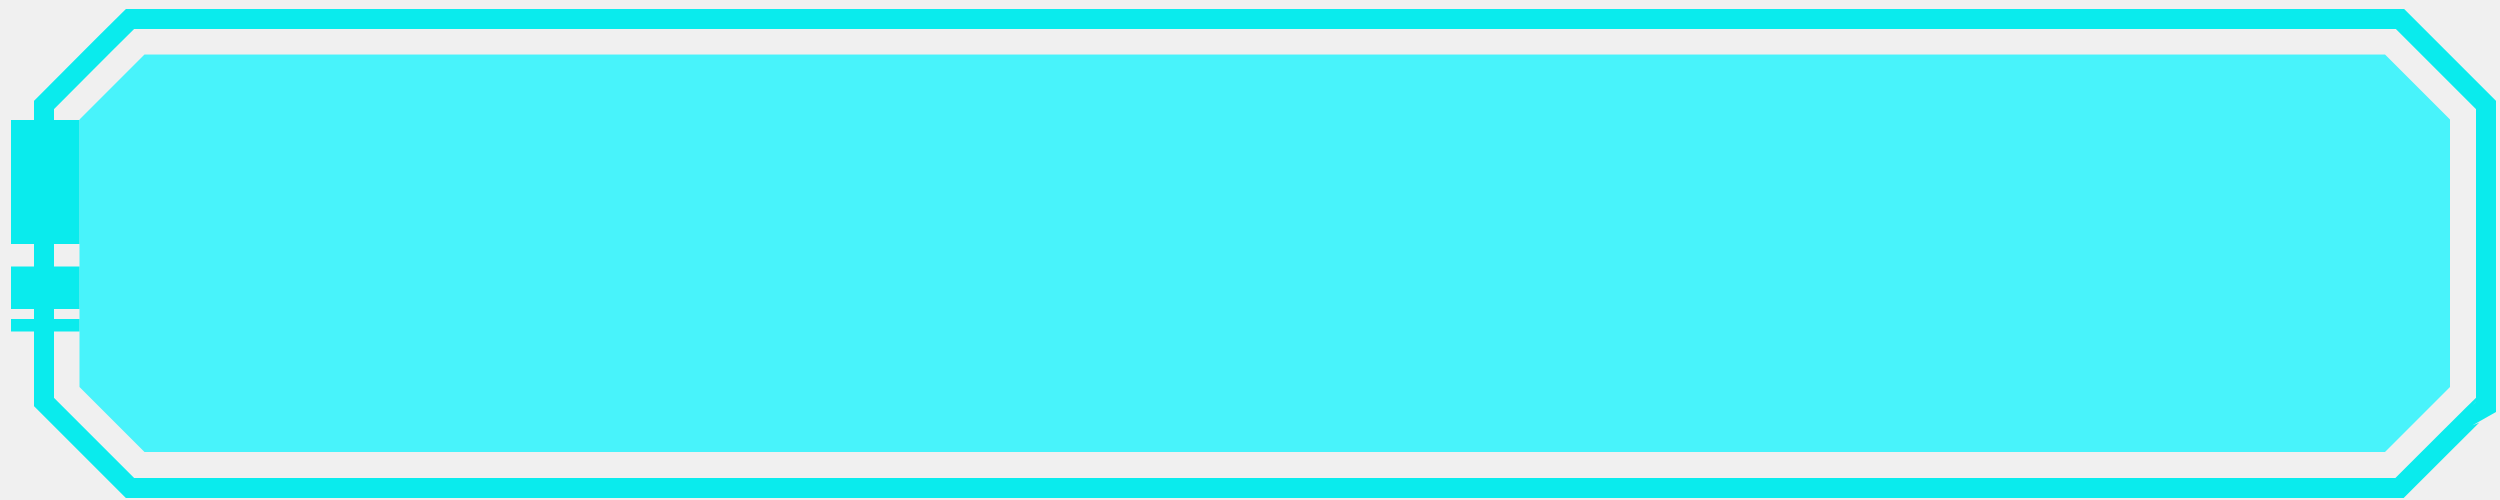
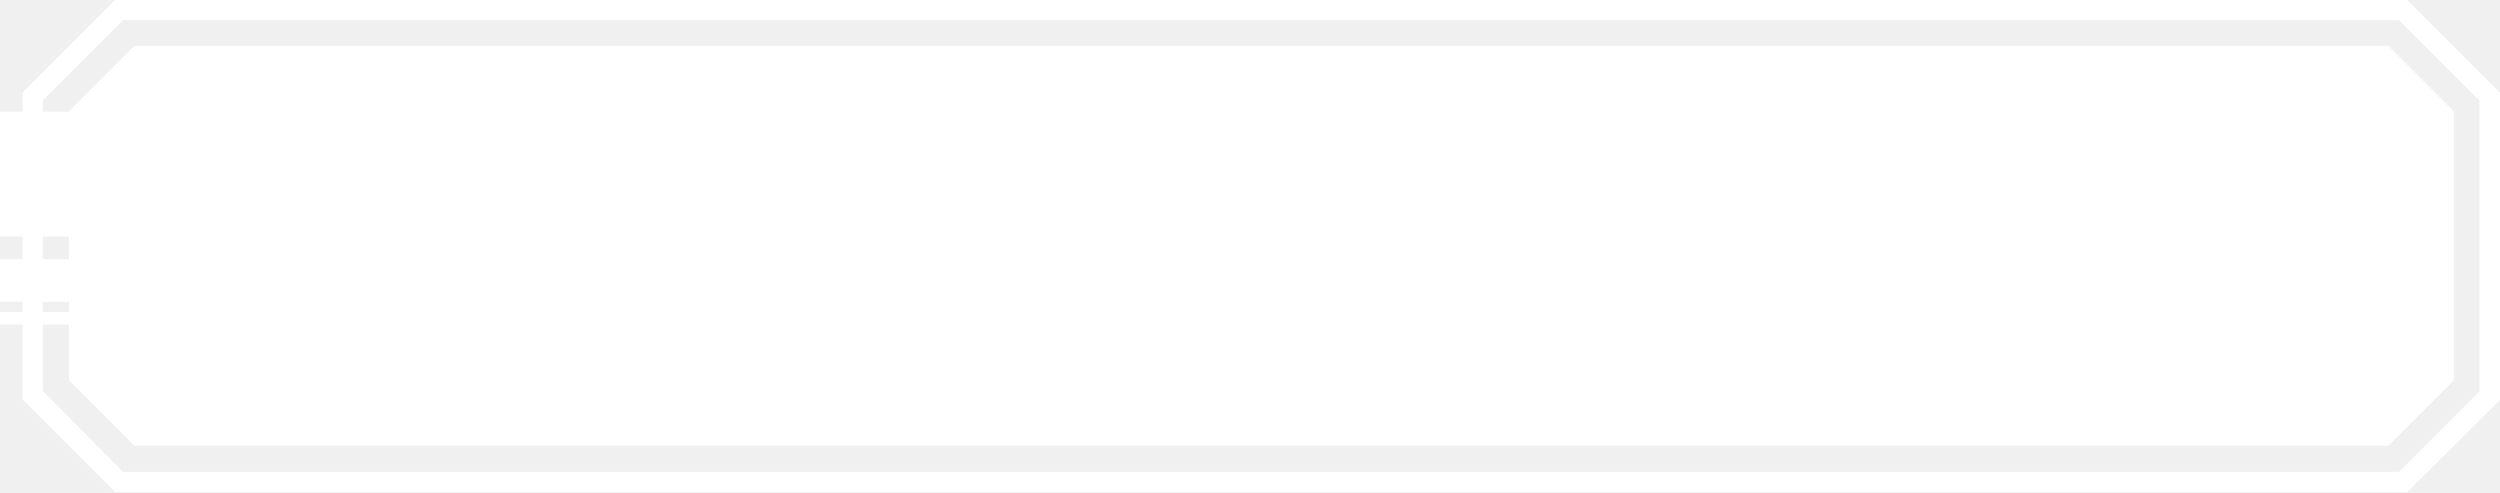
- <svg xmlns="http://www.w3.org/2000/svg" version="1.1" id="Layer_1" x="0px" y="0px" viewBox="0 0 500 100" style="enable-background:new 0 0 500 100;" xml:space="preserve">
-   <style type="text/css">
- 	.st0{fill:none;stroke:#0AEBED;stroke-width:6.672;stroke-miterlimit:10;}
- 	.st1{opacity:0.7;fill:#00F4FF;enable-background:new    ;}
- 	.st2{fill:#0AEBED;}
- 	.st3{fill:none;stroke:#0AEBED;stroke-width:2.55;stroke-miterlimit:10;}
- 	.st4{fill:none;stroke:#0AEBED;stroke-miterlimit:10;}
- 	.st5{fill:#FFFFFF;}
- 	.st6{opacity:0.7;fill:#FFFFFF;enable-background:new    ;}
- 	.st7{fill:none;stroke:#0AEBED;stroke-width:4;stroke-miterlimit:10;}
- </style>
-   <g>
-     <g id="OBJECTS">
+ <svg xmlns="http://www.w3.org/2000/svg" id="Layer_1" version="1.1" viewBox="0 0 496.9 97.8">
+   <defs>
+     <style>
+       .st0 {
+         stroke-width: 6.7px;
+       }
+ 
+       .st0, .st1, .st2, .st3 {
+         fill: none;
+         stroke: #0aebed;
+         stroke-miterlimit: 10;
+       }
+ 
+       .st4, .st5 {
+         fill: #fff;
+       }
+ 
+       .st5, .st6 {
+         isolation: isolate;
+       }
+ 
+       .st2 {
+         stroke-width: 4px;
+       }
+ 
+       .st3 {
+         stroke-width: 2.5px;
+       }
+ 
+       .st7 {
+         fill: #0aebed;
+       }
+ 
+       .st6 {
+         fill: #00f4ff;
+         opacity: .7;
+       }
+     </style>
+   </defs>
+   <g id="OBJECTS">
+     <g>
+       <rect class="st0" x="-558.4" y="-1280.5" width="1188.7" height="405.1" />
+       <rect class="st6" x="-545.1" y="-1267.2" width="1162" height="378.4" />
      <g>
-         <rect x="16.6" y="-1278.7" class="st0" width="1188.7" height="405.1" />
-         <rect x="29.9" y="-1265.4" class="st1" width="1162" height="378.4" />
-         <g>
-           <polygon class="st2" points="553.4,-863.5 553.4,-853.1 691.1,-853.1 699.2,-845.1 920.5,-845.1 912.5,-853.1 925.6,-853.1       925.6,-853 1174.2,-852.9 1179.4,-847.7 931,-847.7 948.1,-830.6 1175.2,-830.6 1192,-847.3 1192,-863.5     " />
-           <polygon class="st2" points="930.1,-837.7 937.2,-830.6 662.2,-830.6 655.1,-837.6     " />
-         </g>
-         <g>
-           <polygon class="st2" points="664.6,-1289.4 664.6,-1299.8 526.8,-1299.8 518.8,-1307.8 297.5,-1307.8 305.5,-1299.8       292.4,-1299.8 292.3,-1299.9 43.7,-1300 38.6,-1305.2 287,-1305.2 269.8,-1322.3 42.8,-1322.3 26,-1305.6 26,-1289.4     " />
-           <polygon class="st2" points="287.9,-1315.2 280.7,-1322.3 555.8,-1322.3 562.9,-1315.3     " />
-         </g>
+         <polygon class="st7" points="-21.6 -865.3 -21.6 -854.9 116.1 -854.9 124.2 -846.9 345.5 -846.9 337.5 -854.9 350.6 -854.9 350.6 -854.8 599.2 -854.7 604.4 -849.5 356 -849.5 373.1 -832.4 600.2 -832.4 617 -849.1 617 -865.3 -21.6 -865.3" />
+         <polygon class="st7" points="355.1 -839.5 362.2 -832.4 87.2 -832.4 80.1 -839.4 355.1 -839.5" />
+       </g>
+       <g>
+         <polygon class="st7" points="89.6 -1291.2 89.6 -1301.6 -48.2 -1301.6 -56.2 -1309.6 -277.5 -1309.6 -269.5 -1301.6 -282.6 -1301.6 -282.7 -1301.7 -531.3 -1301.8 -536.4 -1307 -288 -1307 -305.2 -1324.1 -532.2 -1324.1 -549 -1307.4 -549 -1291.2 89.6 -1291.2" />
+         <polygon class="st7" points="-287.1 -1317 -294.3 -1324.1 -19.2 -1324.1 -12.1 -1317.1 -287.1 -1317" />
      </g>
    </g>
  </g>
-   <g>
-     <g id="OBJECTS_00000173146922412164049000000016337420604171575988_">
-       <g>
-         <rect x="644" y="-1633.8" class="st3" width="1390.2" height="191" />
-         <rect x="649.1" y="-1628.7" class="st1" width="1380" height="180.8" />
-         <polygon class="st2" points="1011.5,-1646.5 1011.5,-1657.6 864.9,-1657.6 856.4,-1666.1 781,-1666.1 789.6,-1657.6      775.6,-1657.6 775.5,-1657.6 662.6,-1657.8 657.2,-1663.3 769.9,-1663.3 751.6,-1681.5 661.6,-1681.5 643.7,-1663.7      643.7,-1646.5    " />
-         <polygon class="st2" points="770.8,-1673.9 763.2,-1681.5 895.8,-1681.5 903.3,-1674.1    " />
-       </g>
+   <g id="OBJECTS1" data-name="OBJECTS">
+     <g>
+       <rect class="st3" x="69" y="-1635.6" width="1390.2" height="191" />
+       <rect class="st6" x="74.1" y="-1630.5" width="1380" height="180.8" />
+       <polygon class="st7" points="436.5 -1648.3 436.5 -1659.4 289.9 -1659.4 281.4 -1667.9 206 -1667.9 214.6 -1659.4 200.6 -1659.4 200.5 -1659.4 87.6 -1659.6 82.2 -1665.1 194.9 -1665.1 176.6 -1683.3 86.6 -1683.3 68.7 -1665.5 68.7 -1648.3 436.5 -1648.3" />
+       <polygon class="st7" points="195.8 -1675.7 188.2 -1683.3 320.8 -1683.3 328.3 -1675.9 195.8 -1675.7" />
    </g>
  </g>
-   <g>
-     <g id="OBJECTS_00000066483138292743675680000009340380186151554180_">
-       <g>
-         <rect x="1336.4" y="-1292.4" class="st4" width="144.1" height="59.7" />
-         <rect x="1338.4" y="-1290.4" class="st1" width="140.1" height="55.7" />
-         <polygon class="st2" points="1336.4,-1227.7 1336.4,-1223.4 1393.8,-1223.4 1397.2,-1220.1 1426.7,-1220.1 1423.4,-1223.4      1428.9,-1223.4 1428.9,-1223.4 1473.2,-1223.3 1475.3,-1221.2 1431.1,-1221.2 1438.3,-1214 1473.6,-1214 1480.6,-1221      1480.6,-1227.7    " />
-         <polygon class="st2" points="1430.7,-1217 1433.7,-1214 1381.7,-1214 1378.8,-1216.9    " />
-       </g>
+   <g id="OBJECTS2" data-name="OBJECTS">
+     <g>
+       <rect class="st1" x="761.4" y="-1294.2" width="144.1" height="59.7" />
+       <rect class="st6" x="763.4" y="-1292.2" width="140.1" height="55.7" />
+       <polygon class="st7" points="761.4 -1229.5 761.4 -1225.2 818.8 -1225.2 822.2 -1221.9 851.7 -1221.9 848.4 -1225.2 853.9 -1225.2 853.9 -1225.2 898.2 -1225.1 900.3 -1223 856.1 -1223 863.3 -1215.8 898.6 -1215.8 905.6 -1222.8 905.6 -1229.5 761.4 -1229.5" />
+       <polygon class="st7" points="855.7 -1218.8 858.7 -1215.8 806.7 -1215.8 803.8 -1218.7 855.7 -1218.8" />
    </g>
  </g>
  <g id="BOTON">
-     <path class="st5" d="M1053.5,99.6H597.9l-18.4-18.4V20.2l18.4-18.4h455.6l18.4,18.4v61.1L1053.5,99.6z M599.5,95.6h452.3l16-16   V21.8l-16-16H599.5l-16,16v57.7L599.5,95.6z" />
-     <polygon class="st6" points="601.7,90.4 588.7,77.4 588.7,23.9 601.7,10.9 1049.7,10.9 1062.7,23.9 1062.7,77.4 1049.7,90.4  " />
+     <path class="st4" d="M478.5,97.8H22.9l-18.4-18.4V18.4L22.9,0h455.6l18.4,18.4v61.1l-18.4,18.3ZM24.5,93.8h452.3l16-16V20l-16-16H24.5L8.5,20v57.7l16,16.1Z" />
+     <polygon class="st5" points="26.7 88.6 13.7 75.6 13.7 22.1 26.7 9.1 474.7 9.1 487.7 22.1 487.7 75.6 474.7 88.6 26.7 88.6" />
    <g>
-       <rect x="575" y="24" class="st5" width="13.7" height="24.8" />
-       <rect x="575" y="53.3" class="st5" width="13.7" height="8.5" />
-       <rect x="575" y="63.8" class="st5" width="13.7" height="2.5" />
+       <rect class="st4" y="22.2" width="13.7" height="24.8" />
+       <rect class="st4" y="51.5" width="13.7" height="8.5" />
+       <rect class="st4" y="62" width="13.7" height="2.5" />
    </g>
  </g>
-   <g id="BOTON_00000134928319726175220010000016079812055027833493_">
-     <path class="st7" d="M479.9,97.6H26c-6.7-6.7-10.5-10.5-17.2-17.2V21C15.5,14.3,19.2,10.5,26,3.8h454c6.7,6.7,10.5,10.5,17.2,17.2   v59.4C497.1,80.4,479.9,97.6,479.9,97.6z" />
-     <polygon class="st1" points="28.9,90.4 15.9,77.4 15.9,23.9 28.9,10.9 477,10.9 490,23.9 490,77.4 477,90.4  " />
+   <g id="BOTON1" data-name="BOTON">
+     <path class="st2" d="M-95.1,95.8h-453.9c-6.7-6.7-10.5-10.5-17.2-17.2V19.2c6.7-6.7,10.4-10.5,17.2-17.2H-95c6.7,6.7,10.5,10.5,17.2,17.2v59.4c-.1,0-17.3,17.2-17.3,17.2Z" />
+     <polygon class="st6" points="-546.1 88.6 -559.1 75.6 -559.1 22.1 -546.1 9.1 -98 9.1 -85 22.1 -85 75.6 -98 88.6 -546.1 88.6" />
    <g>
-       <rect x="2.2" y="24" class="st2" width="13.7" height="24.8" />
-       <rect x="2.2" y="53.3" class="st2" width="13.7" height="8.5" />
-       <rect x="2.2" y="63.8" class="st2" width="13.7" height="2.5" />
+       <rect class="st7" x="-572.8" y="22.2" width="13.7" height="24.8" />
+       <rect class="st7" x="-572.8" y="51.5" width="13.7" height="8.5" />
+       <rect class="st7" x="-572.8" y="62" width="13.7" height="2.5" />
    </g>
  </g>
-   <circle class="st2" cx="1189.1" cy="50.7" r="34.4" />
+   <circle class="st7" cx="614.1" cy="48.9" r="34.4" />
</svg>
